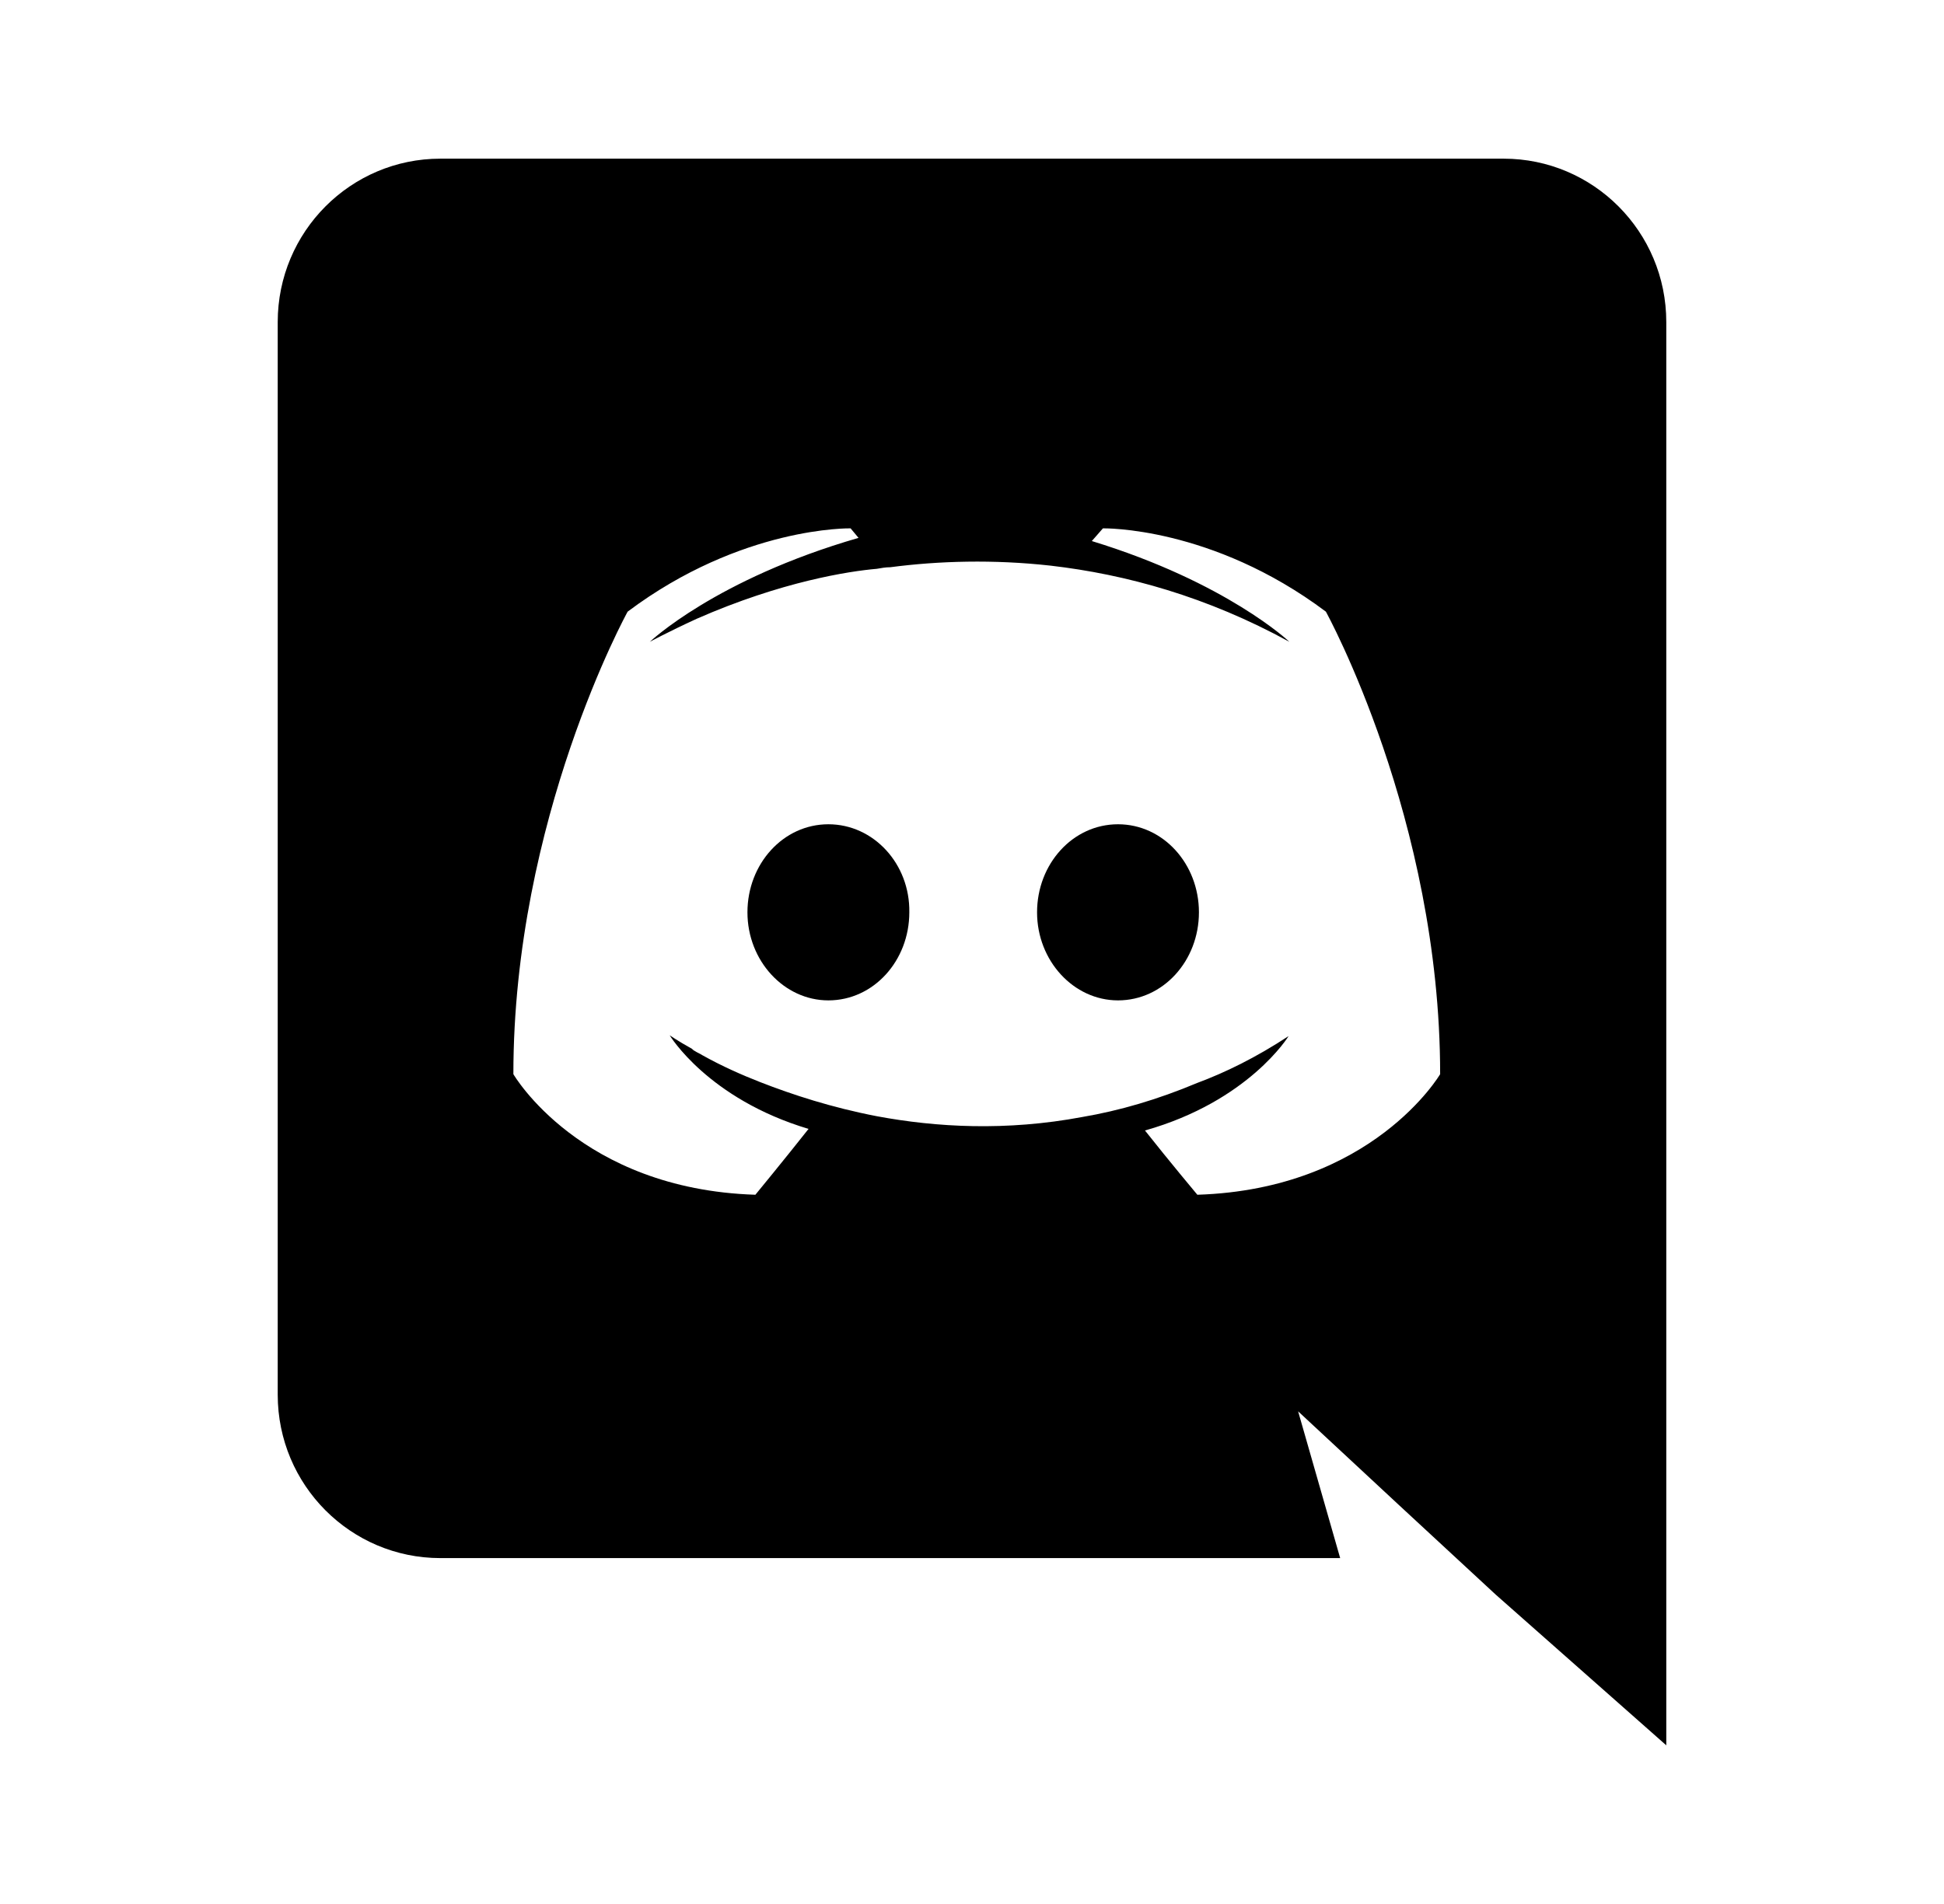
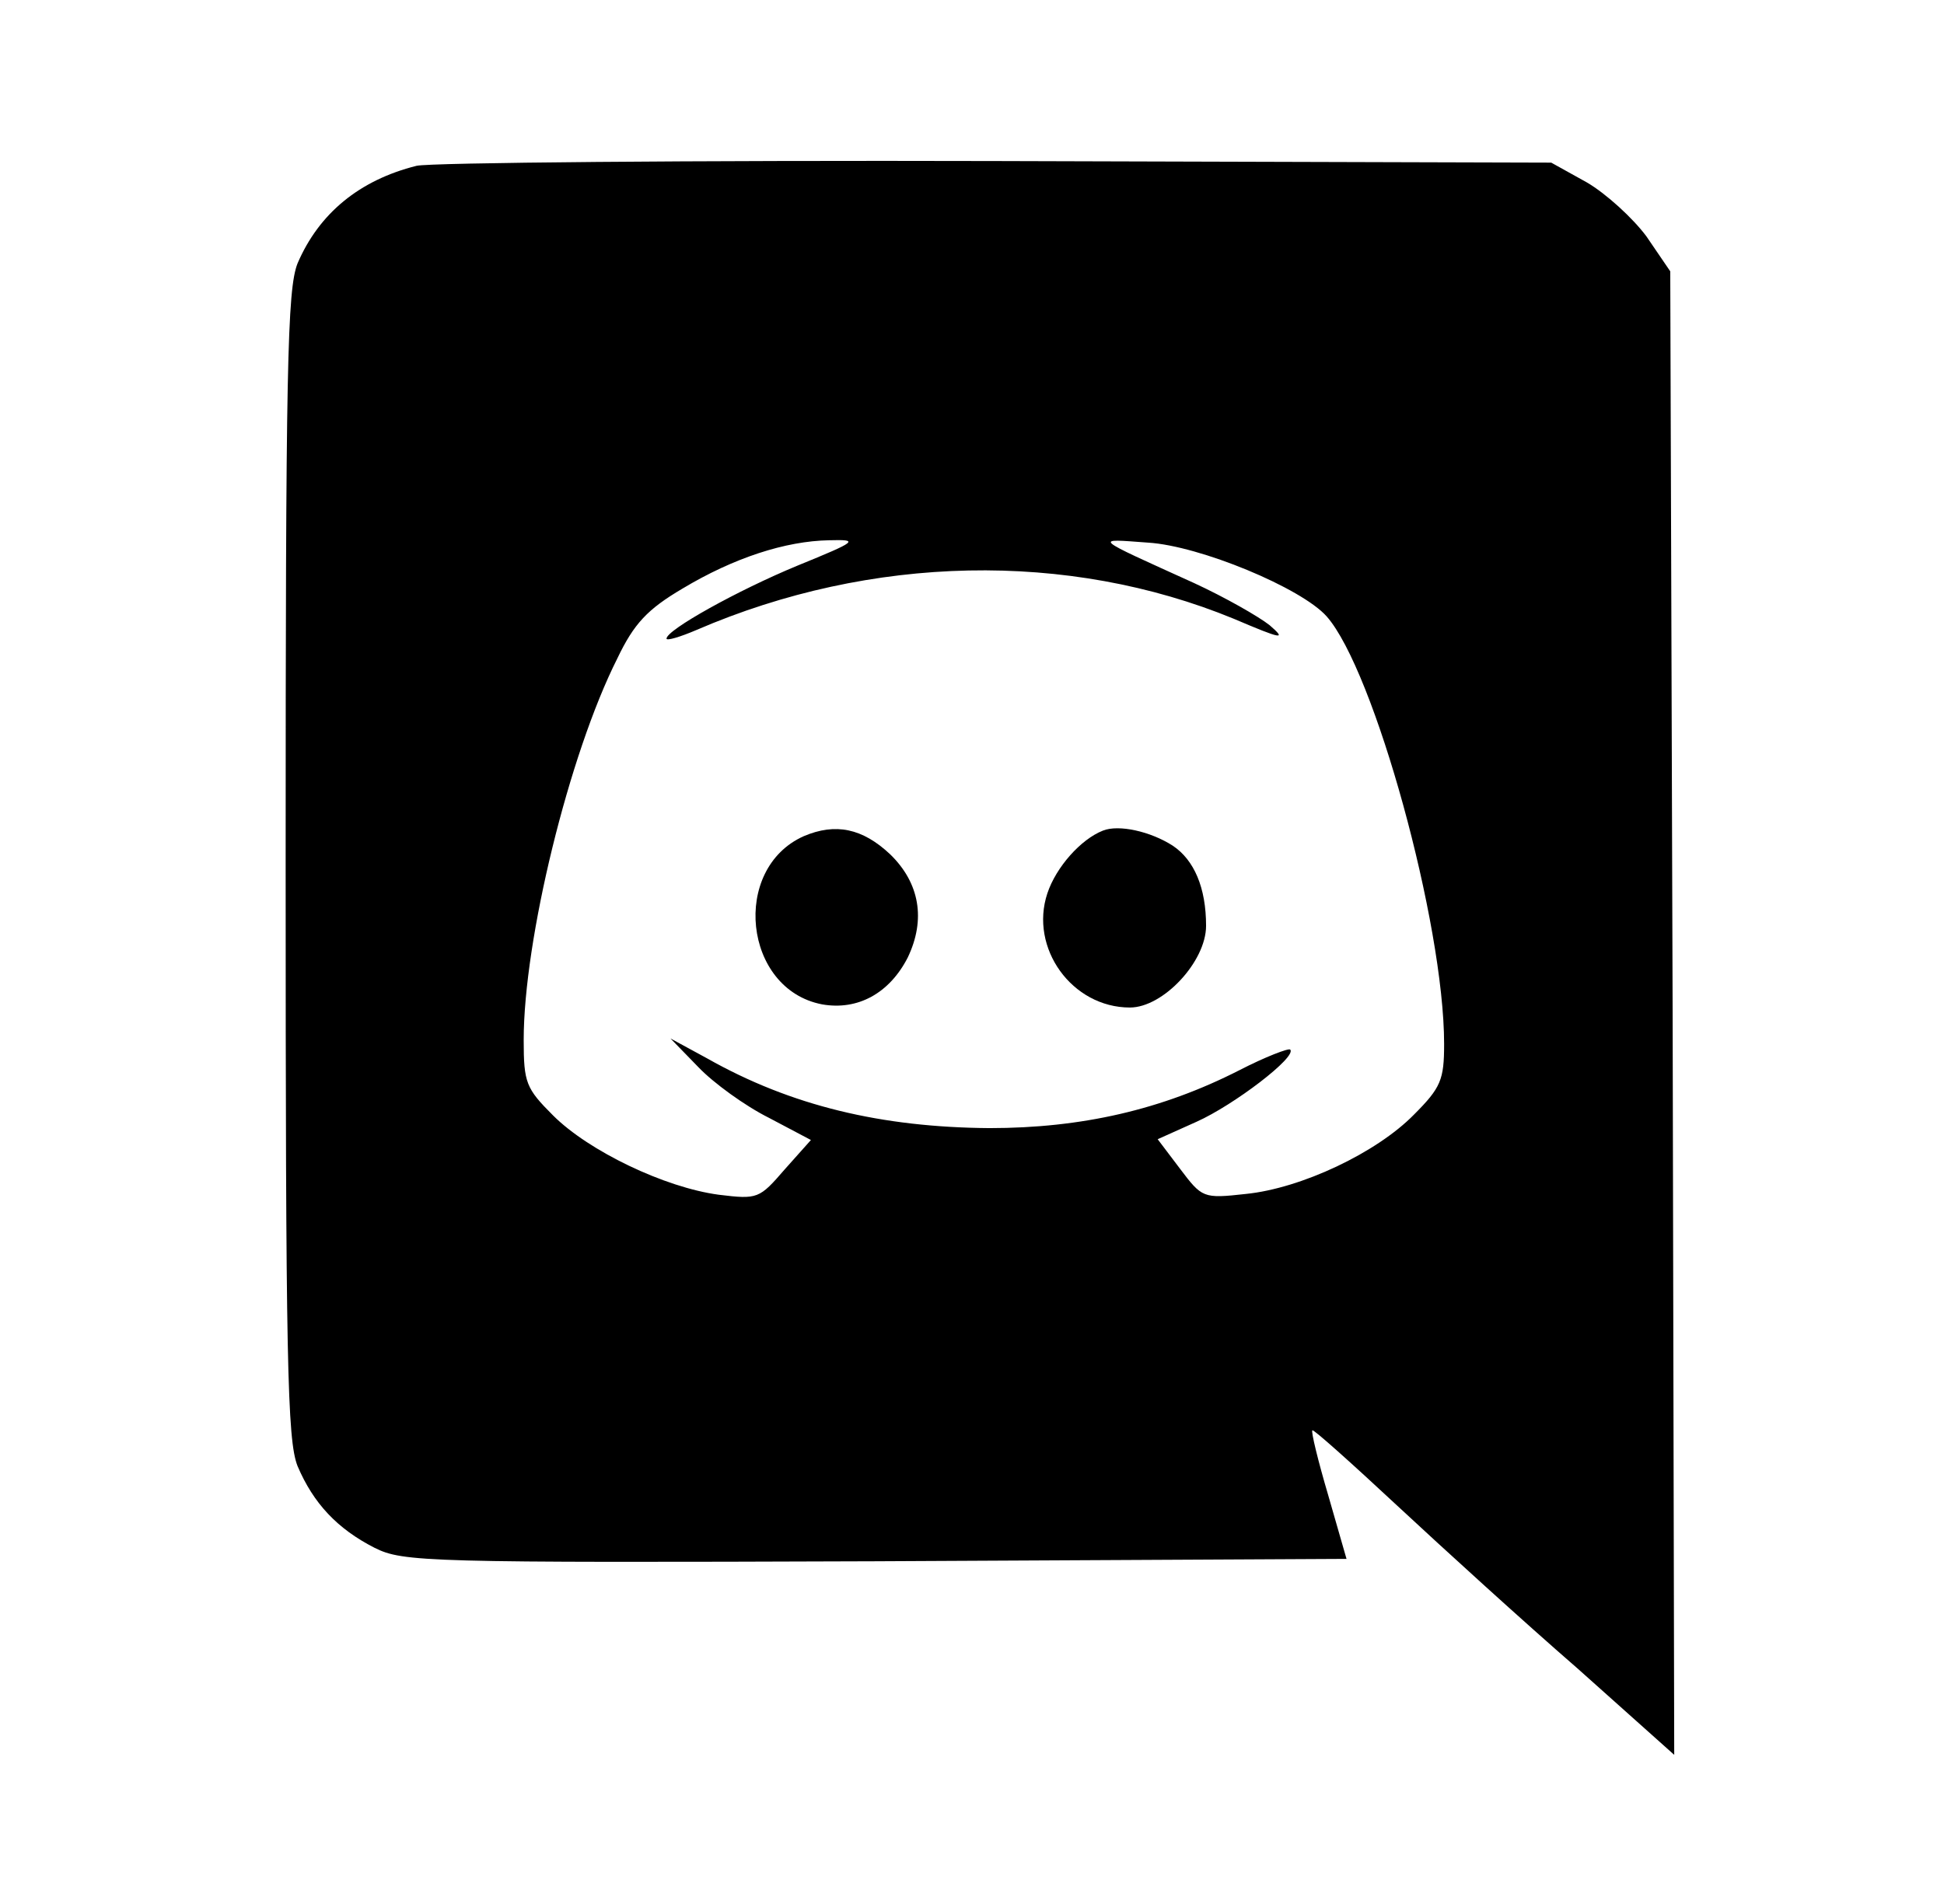
- <svg xmlns="http://www.w3.org/2000/svg" viewBox="0 0 245 240">
-   <path d="M104.4 103.9c-5.7 0-10.2 5-10.2 11.1s4.6 11.1 10.2 11.1c5.7 0 10.2-5 10.2-11.1.1-6.1-4.5-11.1-10.2-11.1zM140.9 103.9c-5.7 0-10.2 5-10.2 11.1s4.6 11.1 10.2 11.1c5.7 0 10.2-5 10.2-11.1s-4.5-11.1-10.2-11.1z" />
-   <path d="M189.5 20h-134C44.2 20 35 29.2 35 40.6v135.2c0 11.4 9.2 20.6 20.5 20.6h113.4l-5.3-18.5 12.8 11.9 12.1 11.2 21.5 19V40.6c0-11.4-9.2-20.6-20.5-20.6zm-38.6 130.6s-3.6-4.3-6.6-8.1c13.1-3.7 18.1-11.9 18.1-11.9-4.1 2.7-8 4.6-11.5 5.9-5 2.1-9.8 3.5-14.5 4.3-9.6 1.8-18.4 1.3-25.9-.1-5.7-1.1-10.6-2.7-14.7-4.3-2.3-.9-4.8-2-7.3-3.4-.3-.2-.6-.3-.9-.5-.2-.1-.3-.2-.4-.3-1.8-1-2.8-1.7-2.8-1.7s4.8 8 17.5 11.8c-3 3.8-6.7 8.3-6.7 8.3-22.1-.7-30.5-15.2-30.5-15.2 0-32.2 14.4-58.3 14.4-58.3 14.4-10.8 28.1-10.5 28.1-10.5l1 1.2c-18 5.2-26.3 13.1-26.3 13.1s2.2-1.2 5.9-2.9c10.7-4.7 19.2-6 22.7-6.3.6-.1 1.1-.2 1.7-.2 6.1-.8 13-1 20.2-.2 9.5 1.1 19.7 3.9 30.1 9.6 0 0-7.9-7.5-24.9-12.7l1.4-1.6s13.7-.3 28.1 10.5c0 0 14.4 26.1 14.4 58.3 0 0-8.5 14.5-30.6 15.2z" />
+ <svg xmlns="http://www.w3.org/2000/svg" version="1.0" width="245pt" height="240pt" viewBox="0 0 245 240" preserveAspectRatio="xMidYMid meet">
+   <g transform="translate(0,240) scale(0.1,-0.1)" fill="#000000" stroke="none">
+     <path d="M525 2191 c-72 -18 -123 -60 -150 -123 -13 -33 -15 -130 -15 -758 0 -628 2 -725 15 -758 20 -47 50 -79 97 -103 36 -18 64 -19 631 -17 l594 3 -23 80 c-13 44 -22 81 -20 82 1 2 49 -41 107 -95 57 -53 159 -146 227 -205 l122 -109 -2 935 -3 935 -30 44 c-17 23 -51 54 -75 68 l-45 25 -700 2 c-385 1 -713 -2 -730 -6z m480 -504 c-75 -31 -165 -81 -165 -92 0 -3 17 2 38 11 220 95 468 100 677 14 61 -26 67 -27 45 -8 -14 11 -56 35 -95 53 -130 59 -127 56 -58 51 65 -4 193 -57 225 -93 60 -68 148 -387 148 -539 0 -45 -4 -55 -38 -89 -47 -48 -142 -93 -212 -100 -54 -6 -55 -5 -83 32 l-28 37 49 22 c47 21 127 82 118 91 -2 2 -31 -9 -64 -26 -98 -50 -199 -73 -315 -73 -136 1 -250 28 -356 88 l-46 25 35 -36 c19 -20 59 -49 89 -64 l53 -28 -33 -37 c-32 -37 -34 -38 -83 -32 -68 9 -164 55 -209 100 -34 34 -37 41 -37 95 0 126 57 360 118 481 21 44 38 62 82 88 65 39 130 60 185 61 38 1 36 -1 -40 -32z" />
+     <path d="M1013 1346 c-92 -41 -76 -193 23 -212 45 -8 85 14 108 59 23 48 15 94 -22 130 -35 33 -69 40 -109 23z" />
+     <path d="M1390 1353 c-28 -11 -59 -46 -70 -79 -23 -69 31 -144 104 -144 42 0 96 58 96 103 0 48 -15 83 -42 101 -28 18 -68 27 -88 19z" />
+   </g>
</svg>
